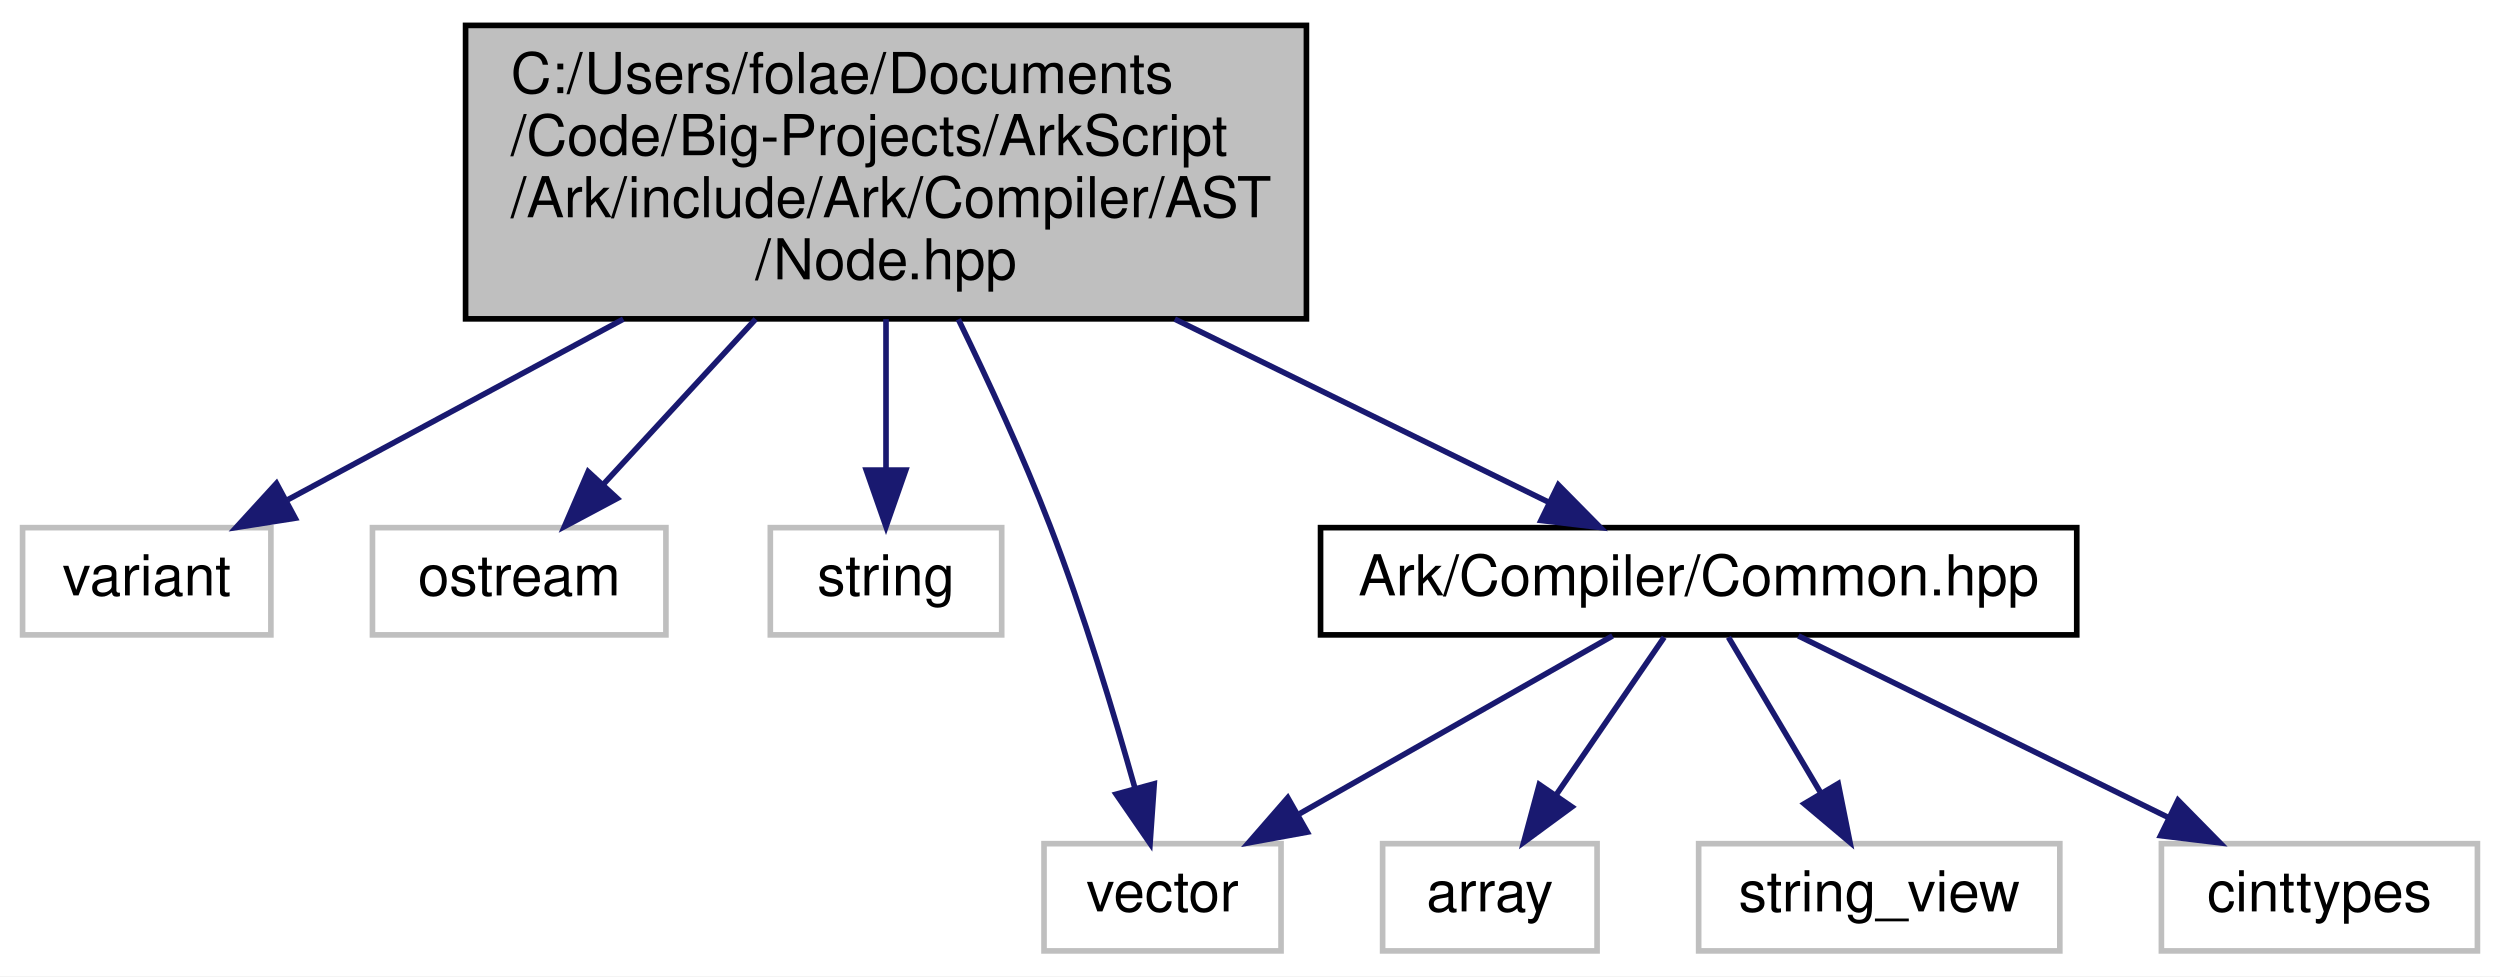
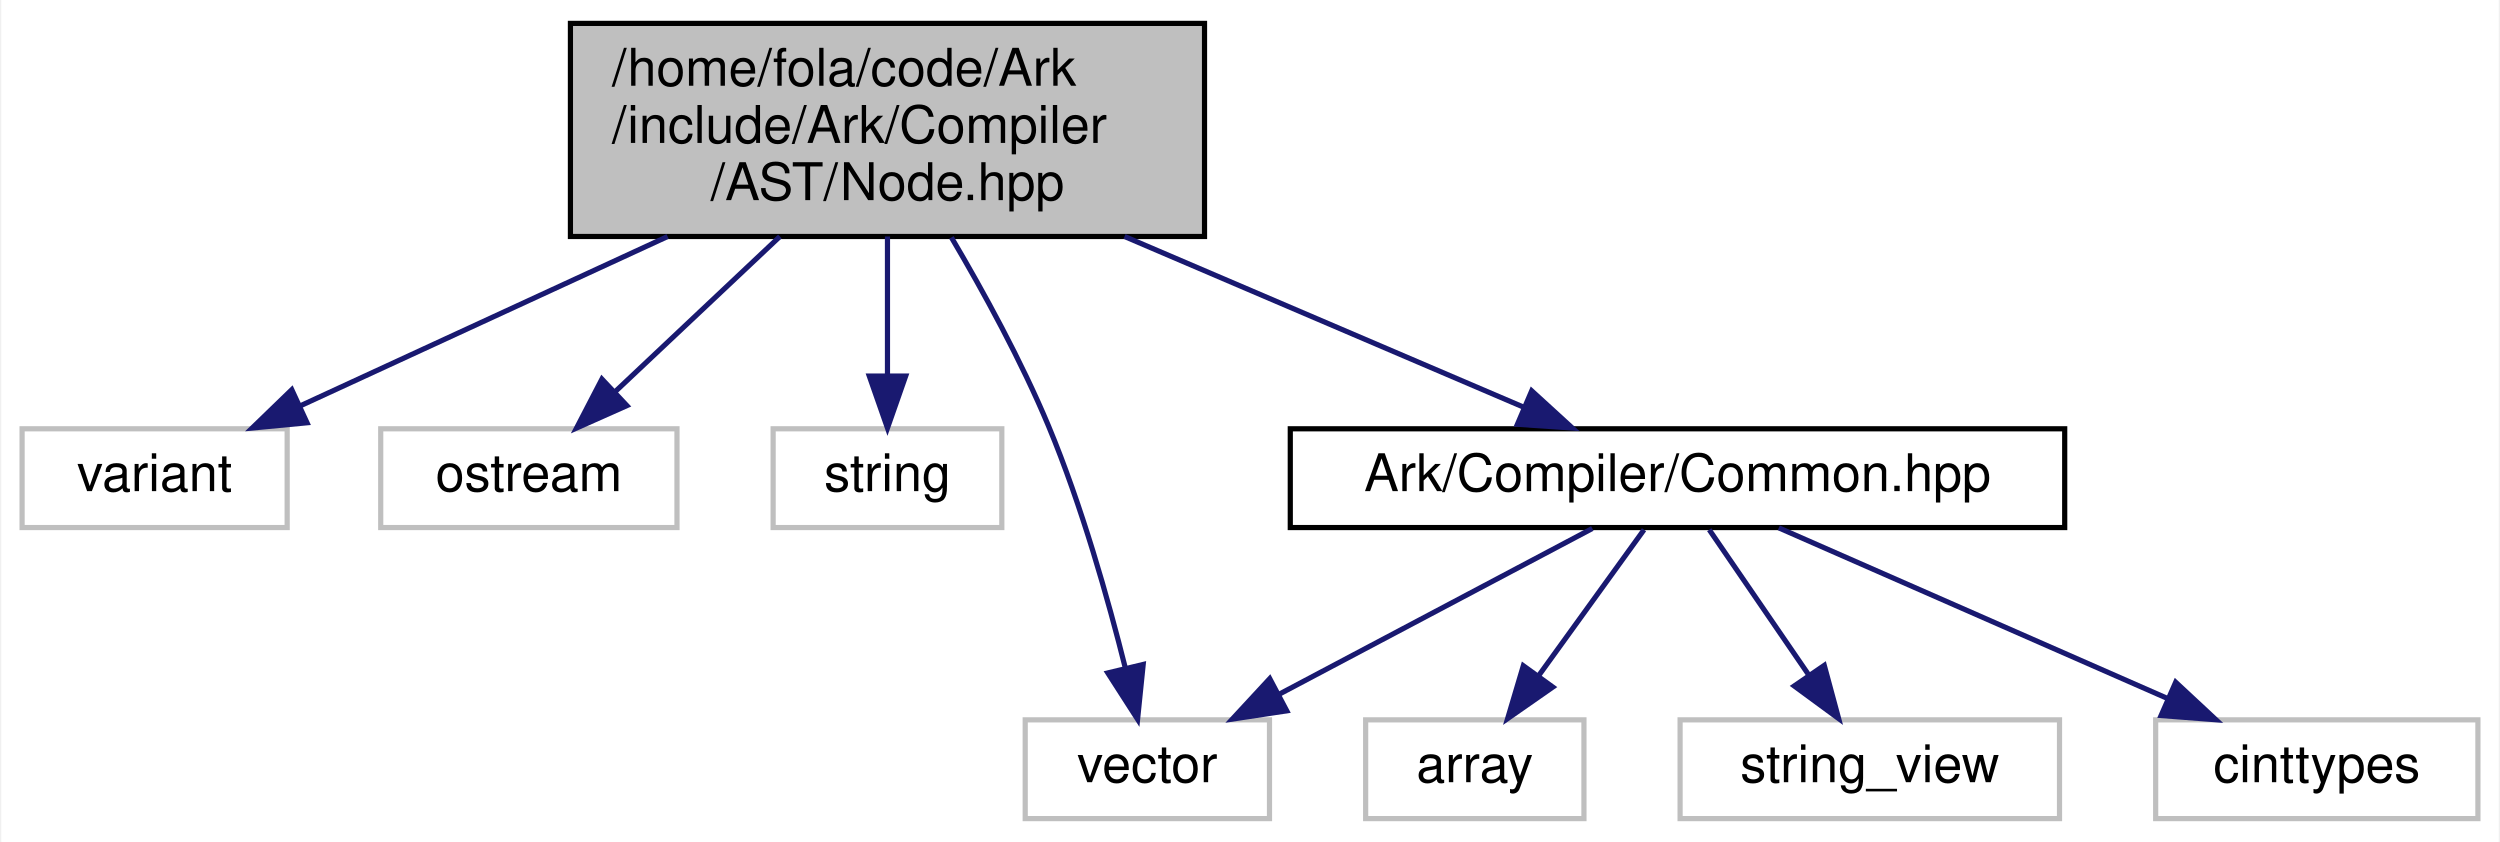
- <svg xmlns="http://www.w3.org/2000/svg" xmlns:xlink="http://www.w3.org/1999/xlink" width="443pt" height="173pt" viewBox="0.00 0.00 443.00 173.00">
-   <g id="graph0" class="graph" transform="scale(1 1) rotate(0) translate(4 169)">
-     <polygon fill="white" stroke="transparent" points="-4,4 -4,-169 439,-169 439,4 -4,4" />
+ <svg xmlns="http://www.w3.org/2000/svg" xmlns:xlink="http://www.w3.org/1999/xlink" width="481pt" height="162pt" viewBox="0.00 0.00 480.50 162.00">
+   <g id="graph0" class="graph" transform="scale(1 1) rotate(0) translate(4 158)">
+     <polygon fill="white" stroke="transparent" points="-4,4 -4,-158 476.5,-158 476.5,4 -4,4" />
    <g id="node1" class="node">
      <g id="a_node1">
        <a xlink:title="AST node used by the parser, optimizer and compiler.">
-           <polygon fill="#bfbfbf" stroke="black" points="78.5,-112.5 78.5,-164.5 227.5,-164.5 227.5,-112.5 78.5,-112.5" />
-           <text text-anchor="start" x="86.5" y="-152.5" font-family="Helvetica,sans-Serif" font-size="10.00">C:/Users/folae/Documents</text>
-           <text text-anchor="start" x="86.5" y="-141.5" font-family="Helvetica,sans-Serif" font-size="10.00">/Code/Big-Projects/ArkScript</text>
-           <text text-anchor="start" x="86.5" y="-130.5" font-family="Helvetica,sans-Serif" font-size="10.00">/Ark/include/Ark/Compiler/AST</text>
-           <text text-anchor="middle" x="153" y="-119.5" font-family="Helvetica,sans-Serif" font-size="10.00">/Node.hpp</text>
+           <polygon fill="#bfbfbf" stroke="black" points="105.5,-112.5 105.5,-153.5 227.5,-153.5 227.5,-112.5 105.5,-112.5" />
+           <text text-anchor="start" x="113.5" y="-141.5" font-family="Helvetica,sans-Serif" font-size="10.00">/home/fola/code/Ark</text>
+           <text text-anchor="start" x="113.5" y="-130.5" font-family="Helvetica,sans-Serif" font-size="10.00">/include/Ark/Compiler</text>
+           <text text-anchor="middle" x="166.5" y="-119.5" font-family="Helvetica,sans-Serif" font-size="10.00">/AST/Node.hpp</text>
        </a>
      </g>
    </g>
    <g id="node2" class="node">
      <g id="a_node2">
        <a xlink:title=" ">
-           <polygon fill="white" stroke="#bfbfbf" points="0,-56.5 0,-75.5 44,-75.5 44,-56.5 0,-56.5" />
-           <text text-anchor="middle" x="22" y="-63.5" font-family="Helvetica,sans-Serif" font-size="10.00">variant</text>
+           <polygon fill="white" stroke="#bfbfbf" points="0,-56.5 0,-75.5 51,-75.5 51,-56.5 0,-56.5" />
+           <text text-anchor="middle" x="25.5" y="-63.5" font-family="Helvetica,sans-Serif" font-size="10.00">variant</text>
        </a>
      </g>
    </g>
    <g id="edge1" class="edge">
-       <path fill="none" stroke="midnightblue" d="M106.45,-112.45C86.4,-101.66 63.77,-89.48 46.99,-80.45" />
-       <polygon fill="midnightblue" stroke="midnightblue" points="48.31,-77.18 37.84,-75.53 44.99,-83.35 48.31,-77.18" />
+       <path fill="none" stroke="midnightblue" d="M124.2,-112.5C101.33,-101.96 73.73,-89.23 53.53,-79.92" />
+       <polygon fill="midnightblue" stroke="midnightblue" points="54.82,-76.66 44.27,-75.65 51.89,-83.02 54.82,-76.66" />
    </g>
    <g id="node3" class="node">
      <g id="a_node3">
        <a xlink:title=" ">
-           <polygon fill="white" stroke="#bfbfbf" points="62,-56.5 62,-75.5 114,-75.5 114,-56.5 62,-56.5" />
-           <text text-anchor="middle" x="88" y="-63.5" font-family="Helvetica,sans-Serif" font-size="10.00">ostream</text>
+           <polygon fill="white" stroke="#bfbfbf" points="69,-56.5 69,-75.5 126,-75.5 126,-56.5 69,-56.5" />
+           <text text-anchor="middle" x="97.5" y="-63.5" font-family="Helvetica,sans-Serif" font-size="10.00">ostream</text>
        </a>
      </g>
    </g>
    <g id="edge2" class="edge">
-       <path fill="none" stroke="midnightblue" d="M129.9,-112.45C120.94,-102.73 110.94,-91.88 102.95,-83.22" />
-       <polygon fill="midnightblue" stroke="midnightblue" points="105.37,-80.68 96.02,-75.7 100.22,-85.42 105.37,-80.68" />
+       <path fill="none" stroke="midnightblue" d="M145.8,-112.5C135.63,-102.92 123.54,-91.53 114,-82.54" />
+       <polygon fill="midnightblue" stroke="midnightblue" points="116.36,-79.96 106.68,-75.65 111.56,-85.06 116.36,-79.96" />
    </g>
    <g id="node4" class="node">
      <g id="a_node4">
        <a xlink:title=" ">
-           <polygon fill="white" stroke="#bfbfbf" points="132.5,-56.5 132.5,-75.5 173.5,-75.5 173.5,-56.5 132.5,-56.5" />
-           <text text-anchor="middle" x="153" y="-63.5" font-family="Helvetica,sans-Serif" font-size="10.00">string</text>
+           <polygon fill="white" stroke="#bfbfbf" points="144.5,-56.5 144.5,-75.5 188.5,-75.5 188.5,-56.5 144.5,-56.5" />
+           <text text-anchor="middle" x="166.5" y="-63.5" font-family="Helvetica,sans-Serif" font-size="10.00">string</text>
        </a>
      </g>
    </g>
    <g id="edge3" class="edge">
-       <path fill="none" stroke="midnightblue" d="M153,-112.45C153,-103.73 153,-94.1 153,-85.96" />
-       <polygon fill="midnightblue" stroke="midnightblue" points="156.5,-85.7 153,-75.7 149.5,-85.7 156.5,-85.7" />
+       <path fill="none" stroke="midnightblue" d="M166.5,-112.5C166.5,-104.07 166.5,-94.24 166.5,-85.87" />
+       <polygon fill="midnightblue" stroke="midnightblue" points="170,-85.65 166.5,-75.65 163,-85.65 170,-85.65" />
    </g>
    <g id="node5" class="node">
      <g id="a_node5">
        <a xlink:title=" ">
-           <polygon fill="white" stroke="#bfbfbf" points="181,-0.5 181,-19.5 223,-19.5 223,-0.5 181,-0.5" />
-           <text text-anchor="middle" x="202" y="-7.5" font-family="Helvetica,sans-Serif" font-size="10.00">vector</text>
+           <polygon fill="white" stroke="#bfbfbf" points="193,-0.5 193,-19.5 240,-19.5 240,-0.5 193,-0.5" />
+           <text text-anchor="middle" x="216.5" y="-7.5" font-family="Helvetica,sans-Serif" font-size="10.00">vector</text>
        </a>
      </g>
    </g>
    <g id="edge4" class="edge">
-       <path fill="none" stroke="midnightblue" d="M165.82,-112.42C171.19,-101.4 177.27,-88.22 182,-76 188,-60.52 193.44,-42.43 197.13,-29.27" />
-       <polygon fill="midnightblue" stroke="midnightblue" points="200.53,-30.11 199.79,-19.55 193.78,-28.27 200.53,-30.11" />
+       <path fill="none" stroke="midnightblue" d="M178.8,-112.32C185,-101.82 192.28,-88.51 197.5,-76 203.86,-60.74 208.97,-42.63 212.28,-29.41" />
+       <polygon fill="midnightblue" stroke="midnightblue" points="215.7,-30.16 214.62,-19.62 208.89,-28.53 215.7,-30.16" />
    </g>
    <g id="node6" class="node">
      <g id="a_node6">
        <a xlink:href="../../d8/ddd/Common_8hpp.html" target="_top" xlink:title="Common code for the compiler.">
-           <polygon fill="white" stroke="black" points="230,-56.5 230,-75.5 364,-75.5 364,-56.5 230,-56.5" />
-           <text text-anchor="middle" x="297" y="-63.5" font-family="Helvetica,sans-Serif" font-size="10.00">Ark/Compiler/Common.hpp</text>
+           <polygon fill="white" stroke="black" points="244,-56.5 244,-75.5 393,-75.5 393,-56.5 244,-56.5" />
+           <text text-anchor="middle" x="318.5" y="-63.5" font-family="Helvetica,sans-Serif" font-size="10.00">Ark/Compiler/Common.hpp</text>
        </a>
      </g>
    </g>
    <g id="edge5" class="edge">
-       <path fill="none" stroke="midnightblue" d="M204.17,-112.45C226.62,-101.46 252.01,-89.03 270.56,-79.94" />
-       <polygon fill="midnightblue" stroke="midnightblue" points="272.14,-83.07 279.58,-75.53 269.06,-76.78 272.14,-83.07" />
+       <path fill="none" stroke="midnightblue" d="M212.11,-112.5C236.98,-101.86 267.05,-89 288.87,-79.67" />
+       <polygon fill="midnightblue" stroke="midnightblue" points="290.45,-82.8 298.27,-75.65 287.7,-76.37 290.45,-82.8" />
    </g>
    <g id="edge8" class="edge">
-       <path fill="none" stroke="midnightblue" d="M281.74,-56.32C266.78,-47.82 243.75,-34.73 226.27,-24.8" />
-       <polygon fill="midnightblue" stroke="midnightblue" points="227.65,-21.55 217.23,-19.65 224.19,-27.64 227.65,-21.55" />
+       <path fill="none" stroke="midnightblue" d="M302.11,-56.32C285.83,-47.7 260.63,-34.36 241.78,-24.39" />
+       <polygon fill="midnightblue" stroke="midnightblue" points="243.32,-21.24 232.85,-19.65 240.05,-27.43 243.32,-21.24" />
    </g>
    <g id="node7" class="node">
      <g id="a_node7">
        <a xlink:title=" ">
-           <polygon fill="white" stroke="#bfbfbf" points="241,-0.5 241,-19.5 279,-19.5 279,-0.5 241,-0.5" />
-           <text text-anchor="middle" x="260" y="-7.5" font-family="Helvetica,sans-Serif" font-size="10.00">array</text>
+           <polygon fill="white" stroke="#bfbfbf" points="258.5,-0.5 258.5,-19.5 300.5,-19.5 300.5,-0.5 258.5,-0.5" />
+           <text text-anchor="middle" x="279.5" y="-7.5" font-family="Helvetica,sans-Serif" font-size="10.00">array</text>
        </a>
      </g>
    </g>
    <g id="edge6" class="edge">
-       <path fill="none" stroke="midnightblue" d="M290.89,-56.08C285.72,-48.53 278.15,-37.49 271.81,-28.23" />
-       <polygon fill="midnightblue" stroke="midnightblue" points="274.54,-26.02 266,-19.75 268.76,-29.98 274.54,-26.02" />
+       <path fill="none" stroke="midnightblue" d="M312.06,-56.08C306.55,-48.46 298.47,-37.26 291.74,-27.94" />
+       <polygon fill="midnightblue" stroke="midnightblue" points="294.51,-25.81 285.82,-19.75 288.84,-29.91 294.51,-25.81" />
    </g>
    <g id="node8" class="node">
      <g id="a_node8">
        <a xlink:title=" ">
-           <polygon fill="white" stroke="#bfbfbf" points="297,-0.5 297,-19.5 361,-19.5 361,-0.5 297,-0.5" />
-           <text text-anchor="middle" x="329" y="-7.5" font-family="Helvetica,sans-Serif" font-size="10.00">string_view</text>
+           <polygon fill="white" stroke="#bfbfbf" points="319,-0.5 319,-19.5 392,-19.5 392,-0.5 319,-0.5" />
+           <text text-anchor="middle" x="355.5" y="-7.5" font-family="Helvetica,sans-Serif" font-size="10.00">string_view</text>
        </a>
      </g>
    </g>
    <g id="edge7" class="edge">
-       <path fill="none" stroke="midnightblue" d="M302.28,-56.08C306.71,-48.61 313.16,-37.72 318.62,-28.52" />
-       <polygon fill="midnightblue" stroke="midnightblue" points="321.73,-30.14 323.81,-19.75 315.71,-26.57 321.73,-30.14" />
+       <path fill="none" stroke="midnightblue" d="M324.61,-56.08C329.78,-48.53 337.35,-37.49 343.69,-28.23" />
+       <polygon fill="midnightblue" stroke="midnightblue" points="346.74,-29.98 349.5,-19.75 340.96,-26.02 346.74,-29.98" />
    </g>
    <g id="node9" class="node">
      <g id="a_node9">
        <a xlink:title=" ">
-           <polygon fill="white" stroke="#bfbfbf" points="379,-0.5 379,-19.5 435,-19.5 435,-0.5 379,-0.5" />
-           <text text-anchor="middle" x="407" y="-7.5" font-family="Helvetica,sans-Serif" font-size="10.00">cinttypes</text>
+           <polygon fill="white" stroke="#bfbfbf" points="410.5,-0.5 410.5,-19.5 472.5,-19.5 472.5,-0.5 410.5,-0.5" />
+           <text text-anchor="middle" x="441.5" y="-7.5" font-family="Helvetica,sans-Serif" font-size="10.00">cinttypes</text>
        </a>
      </g>
    </g>
    <g id="edge9" class="edge">
-       <path fill="none" stroke="midnightblue" d="M314.67,-56.32C332.39,-47.62 359.9,-34.12 380.29,-24.11" />
-       <polygon fill="midnightblue" stroke="midnightblue" points="381.94,-27.2 389.37,-19.65 378.85,-20.92 381.94,-27.2" />
+       <path fill="none" stroke="midnightblue" d="M337.99,-56.44C358.14,-47.6 389.82,-33.69 412.83,-23.59" />
+       <polygon fill="midnightblue" stroke="midnightblue" points="414.35,-26.74 422.1,-19.52 411.54,-20.33 414.35,-26.74" />
    </g>
  </g>
</svg>
